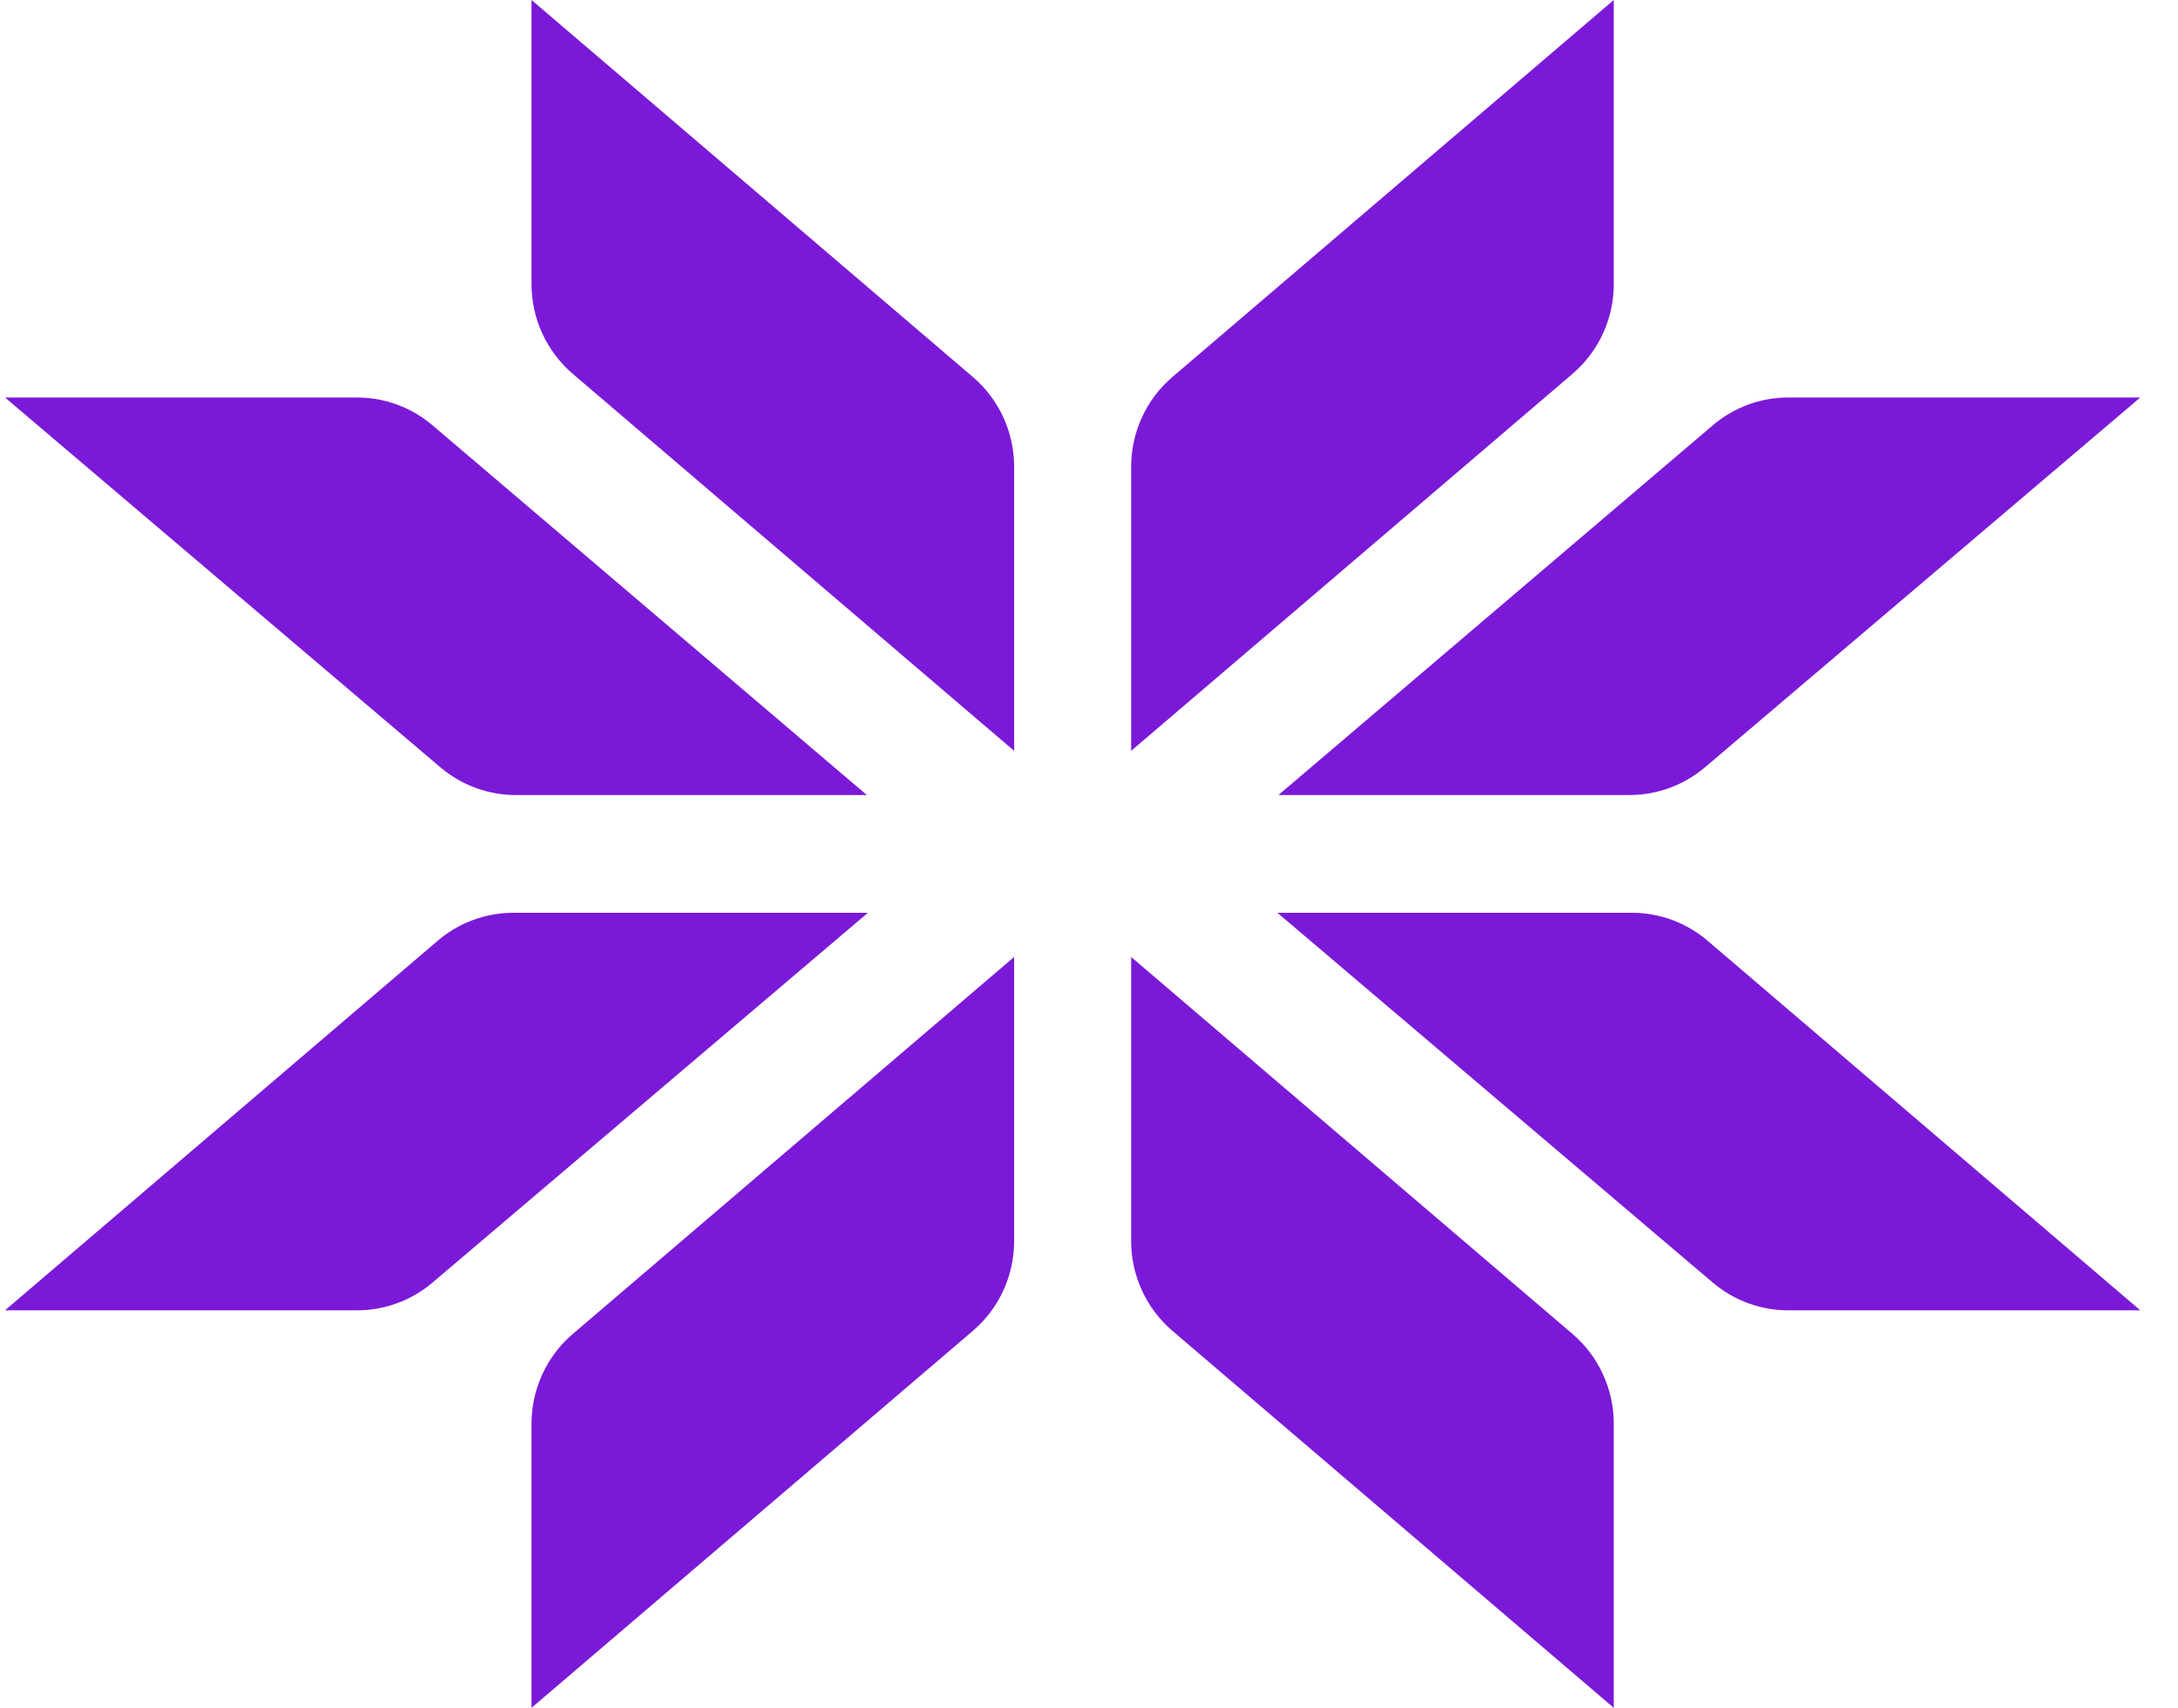
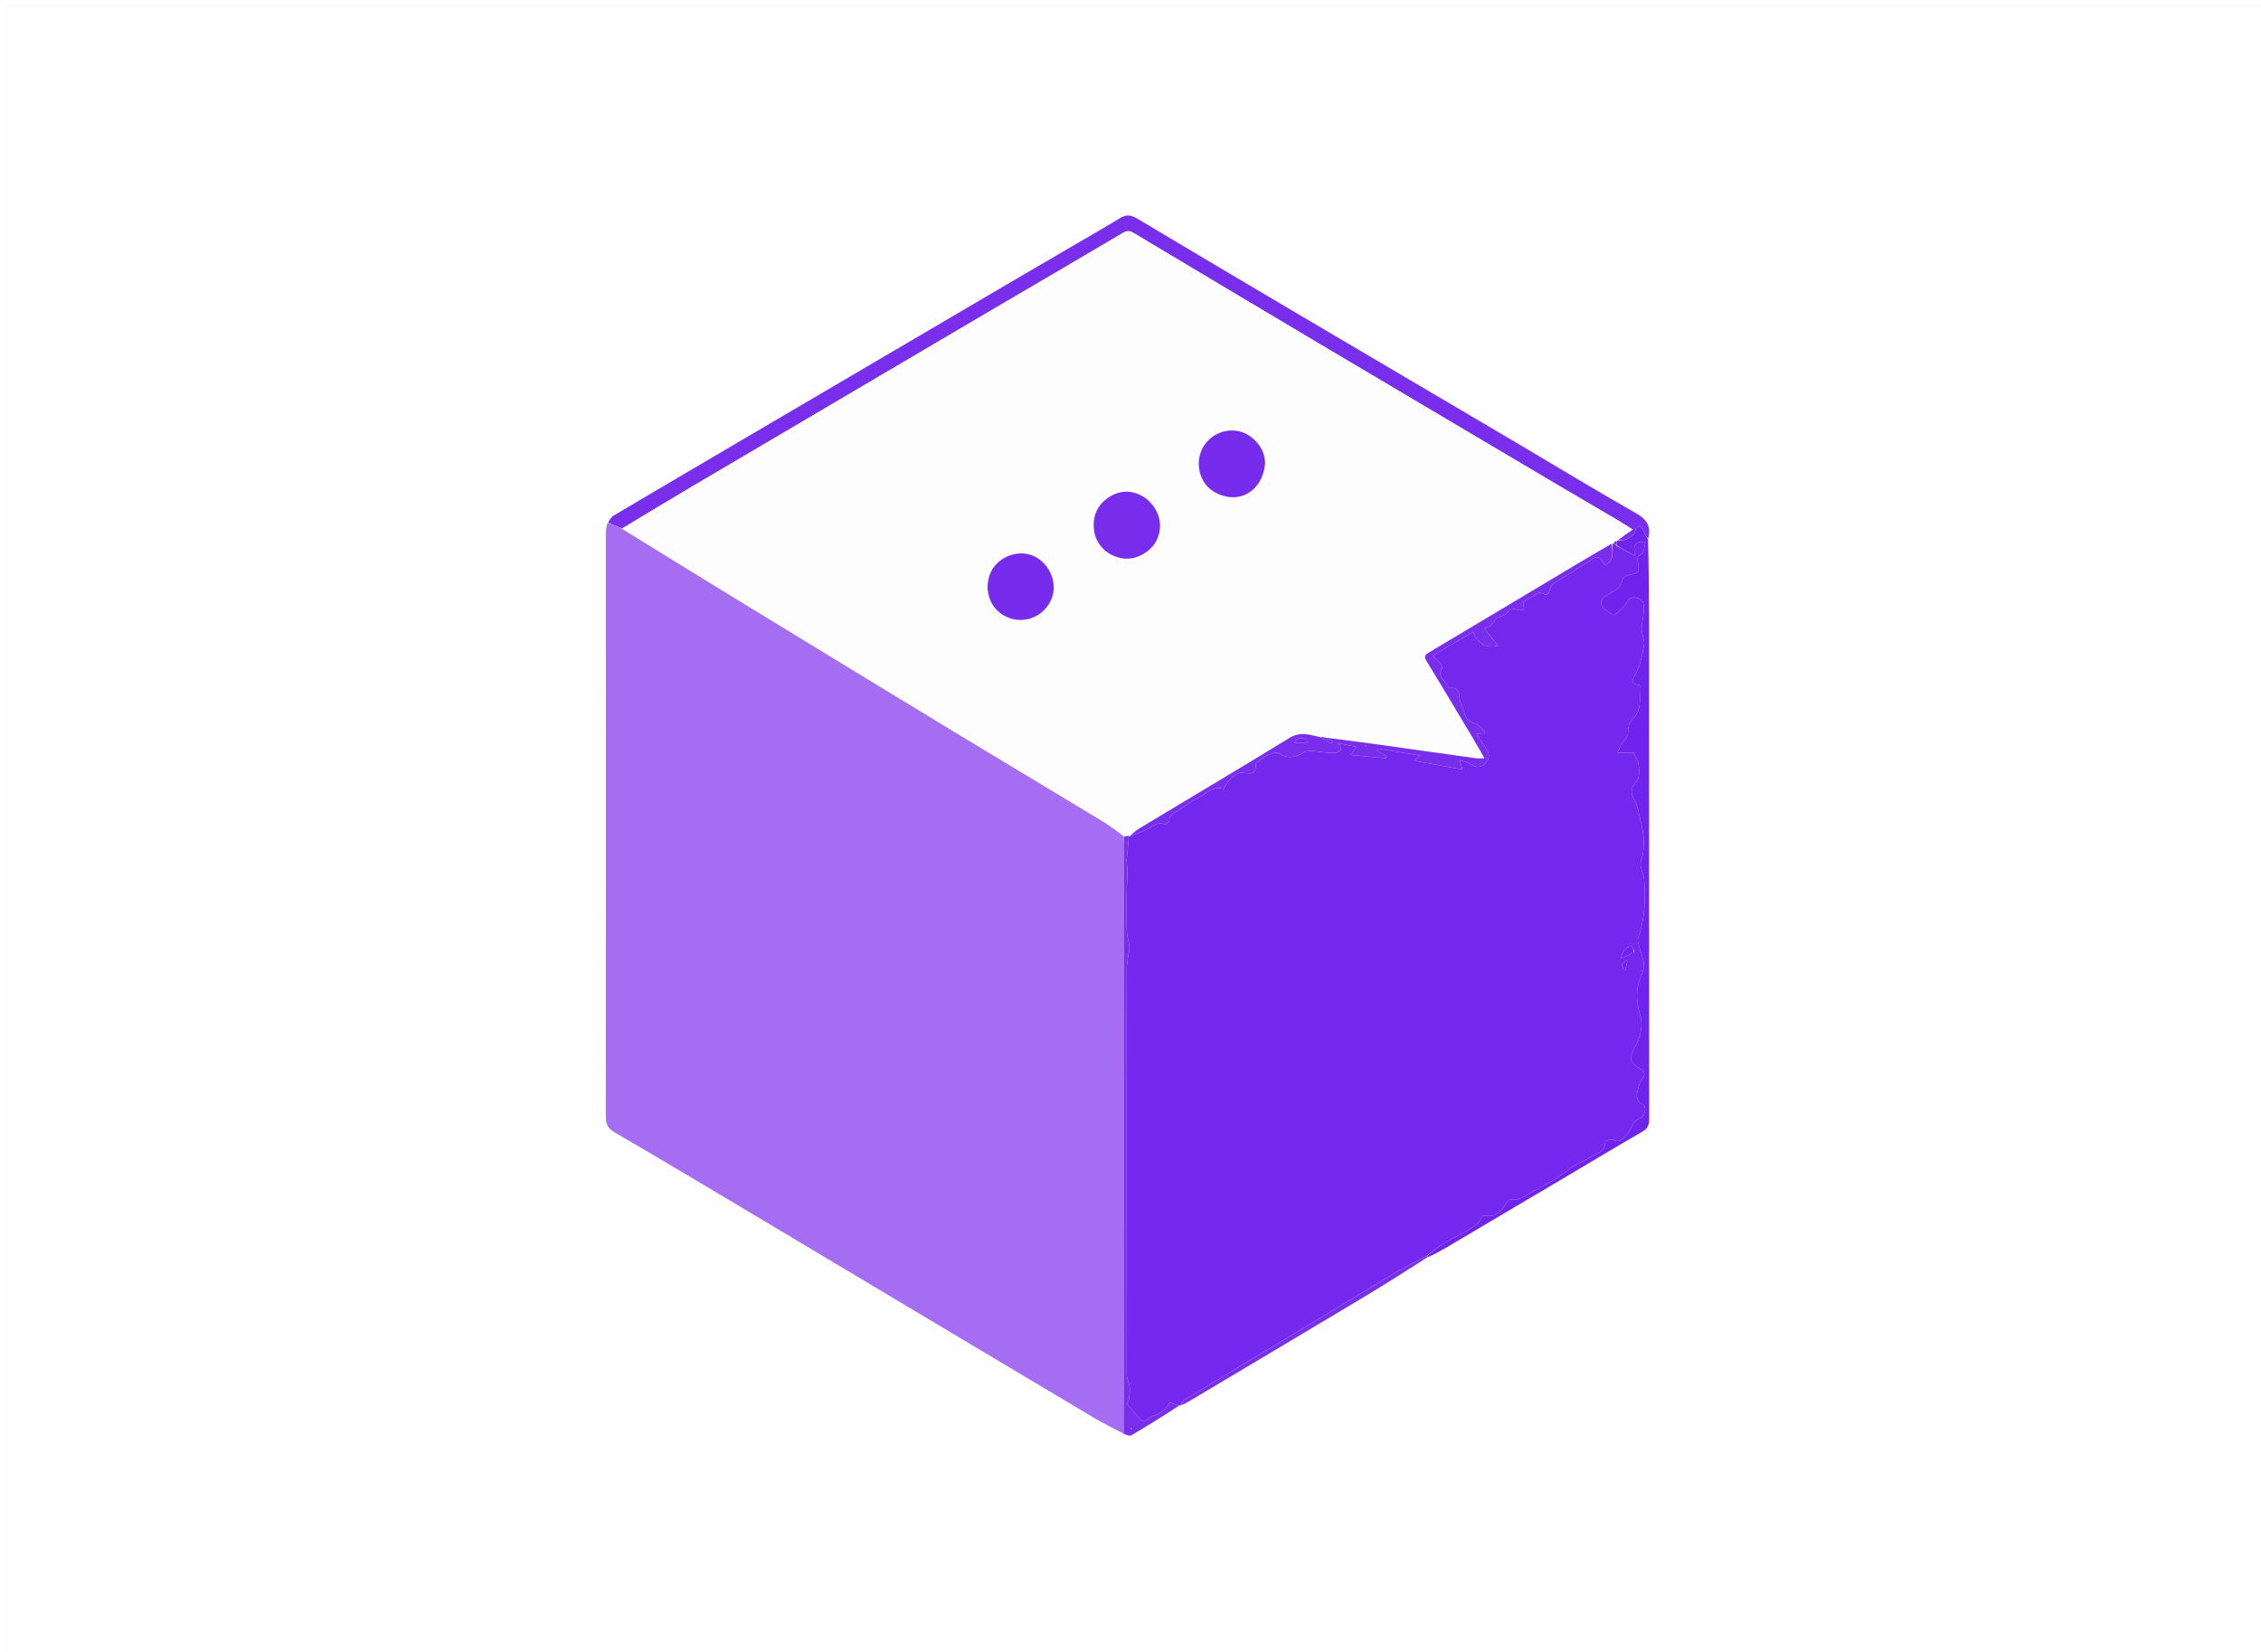
- <svg xmlns="http://www.w3.org/2000/svg" width="51" height="40" viewBox="0 0 51 40" fill="none">
-   <path d="M12.446 0L22.78 8.829C23.394 9.353 23.747 10.122 23.747 10.932V17.586L13.413 8.757C12.8 8.233 12.446 7.464 12.446 6.654V0Z" fill="#7B19D8" />
-   <path d="M12.446 40L22.78 31.171C23.394 30.647 23.747 29.878 23.747 29.068V22.414L13.413 31.243C12.8 31.767 12.446 32.536 12.446 33.346V40Z" fill="#7B19D8" />
-   <path d="M0.117 9.31L10.311 17.971C10.805 18.39 11.431 18.621 12.078 18.621H20.298L10.13 9.963C9.635 9.541 9.008 9.31 8.361 9.31H0.117Z" fill="#7B19D8" />
-   <path d="M0.117 30.69L10.248 22.035C10.743 21.611 11.371 21.379 12.021 21.379H20.323L10.129 30.039C9.635 30.459 9.009 30.69 8.362 30.69H0.117Z" fill="#7B19D8" />
-   <path d="M37.788 0L27.454 8.829C26.841 9.353 26.487 10.122 26.487 10.932V17.586L36.821 8.757C37.435 8.233 37.788 7.464 37.788 6.654V0Z" fill="#7B19D8" />
-   <path d="M37.788 40L27.454 31.171C26.841 30.647 26.487 29.878 26.487 29.068V22.414L36.821 31.243C37.435 31.767 37.788 32.536 37.788 33.346V40Z" fill="#7B19D8" />
-   <path d="M50.117 9.31L39.924 17.971C39.429 18.39 38.803 18.621 38.157 18.621H29.936L40.105 9.963C40.599 9.541 41.226 9.31 41.874 9.31H50.117Z" fill="#7B19D8" />
-   <path d="M50.117 30.69L39.986 22.035C39.491 21.611 38.863 21.379 38.214 21.379H29.912L40.105 30.039C40.599 30.459 41.225 30.69 41.872 30.69H50.117Z" fill="#7B19D8" />
+ <svg xmlns="http://www.w3.org/2000/svg" version="1.1" id="Layer_1" x="0px" y="0px" width="100%" viewBox="0 0 1467 1072" enable-background="new 0 0 1467 1072" xml:space="preserve">
+   <path fill="#FEFEFE" opacity="1" stroke="none" d=" M1064,1073   C709.333,1073 355.167,1073 1,1073   C1,715.667 1,358.333 1,1   C490,1 979,1 1468,1   C1468,358.333 1468,715.667 1468,1073   C1333.5,1073 1199,1073 1064,1073  M926.843,816.197   C930.942,813.862 935.073,811.581 939.134,809.181   C964.101,794.427 989.056,779.65 1014.01,764.872   C1031.211,754.685 1048.35,744.392 1065.645,734.369   C1068.997,732.426 1070.026,730.225 1070.022,726.431   C1069.921,618.448 1069.961,510.464 1069.942,402.481   C1069.938,384.992 1069.766,367.503 1069.939,349.134   C1071.309,341.728 1068.722,337.179 1061.782,333.238   C1035.577,318.357 1009.841,302.654 983.884,287.335   C935.408,258.725 886.88,230.207 838.416,201.579   C805.008,181.845 771.654,162.021 738.327,142.151   C734.679,139.976 731.585,138.718 727.331,141.248   C706.291,153.763 685.053,165.943 663.938,178.332   C605.757,212.466 547.6,246.641 489.44,280.81   C458.997,298.695 428.552,316.577 398.174,334.57   C396.534,335.541 395.497,337.53 393.517,339.551   C393.378,341.865 393.117,344.178 393.117,346.492   C393.14,472.592 393.222,598.692 393.093,724.791   C393.087,729.871 394.723,732.483 398.97,734.956   C423.992,749.527 448.872,764.347 473.748,779.169   C508.632,799.953 543.468,820.818 578.329,841.64   C622.336,867.924 666.327,894.234 710.38,920.44   C716.348,923.99 722.636,927 729.18,930.771   C730.796,931.055 732.875,932.13 733.956,931.498   C744.489,925.336 754.856,918.889 765.715,912.413   C765.715,912.413 766.005,912.06 766.728,911.971   C768.335,911.102 769.975,910.289 771.543,909.354   C809.118,886.964 846.722,864.62 884.237,842.128   C898.302,833.696 912.159,824.917 926.843,816.197  z" />
+   <path fill="#A46DF2" opacity="1" stroke="none" d=" M728.775,930.261   C722.636,927 716.348,923.99 710.38,920.44   C666.327,894.234 622.336,867.924 578.329,841.64   C543.468,820.818 508.632,799.953 473.748,779.169   C448.872,764.347 423.992,749.527 398.97,734.956   C394.723,732.483 393.087,729.871 393.093,724.791   C393.222,598.692 393.14,472.592 393.117,346.492   C393.117,344.178 393.378,341.865 394.171,339.4   C397.74,340.474 400.655,341.699 403.791,343.217   C431.665,360.471 459.291,377.477 486.978,394.383   C530.577,421.004 574.178,447.623 617.852,474.119   C650.002,493.625 682.293,512.899 714.465,532.367   C719.513,535.422 724.268,538.962 729.152,542.791   C729.123,544.471 729.079,545.636 729.079,546.802   C729.076,667.541 729.081,788.28 729.063,909.019   C729.062,916.1 728.876,923.18 728.775,930.261  z" />
+   <path fill="#7428ED" opacity="1" stroke="none" d=" M766.005,912.06   C766.005,912.06 765.715,912.413 765.281,912.12   C762.668,911.353 758.782,910.073 758.567,910.527   C755.936,916.095 751.034,918.076 745.737,919.713   C745.281,919.854 745.215,921.141 744.735,921.344   C743.548,921.846 741.535,922.705 741.068,922.229   C737.625,918.72 734.437,914.954 731.325,911.141   C731.086,910.848 732.305,909.604 732.414,908.746   C732.767,905.991 733.287,903.176 733.042,900.447   C732.791,897.636 731.098,894.9 731.093,892.13   C730.975,828.739 731.003,765.348 731.003,701.956   C731.003,677.468 730.918,652.98 731.084,628.493   C731.113,624.31 732.264,620.139 732.793,615.949   C732.934,614.83 732.796,613.646 732.607,612.522   C732.126,609.651 731.162,606.809 731.077,603.935   C730.856,596.445 731.037,588.944 730.993,581.448   C730.949,574.06 732.114,566.681 731.05,559.279   C730.844,557.846 731.249,556.325 731.373,554.844   C731.719,550.696 732.066,546.547 732.476,542.415   C732.54,542.431 732.644,542.511 733.044,542.664   C737.029,541.287 740.706,539.939 744.173,538.179   C747.745,536.365 750.698,533.041 755.457,534.835   C756.224,535.124 758.712,533.491 758.689,532.804   C758.558,528.915 761.393,527.934 763.949,526.367   C768.558,523.542 772.756,519.922 777.6,517.639   C782.897,515.142 787.223,509.506 794.106,511.975   C795.452,507.592 802.139,501.222 805.676,501.417   C810.115,501.662 815.29,503.954 814.689,496.015   C814.663,495.673 815.263,495.216 815.654,494.92   C817.746,493.335 819.691,491.406 822.024,490.33   C824.299,489.28 827.803,487.817 829.338,488.79   C835.182,492.493 840.182,491.791 845.729,488.347   C847.576,487.2 850.458,487.388 852.838,487.509   C856.94,487.717 861.044,488.846 865.101,488.648   C868.248,488.495 872.649,487.696 867.869,482.181   C872.427,483.126 876.015,483.869 880.024,484.7   C878.879,486.25 878.069,487.348 876.172,489.917   C884.709,490.726 892.016,491.419 899.322,492.112   C899.415,491.581 899.508,491.051 899.601,490.52   C897.542,489.391 895.482,488.263 893.423,487.135   C893.542,486.69 893.661,486.246 893.78,485.802   C902.729,487.254 911.678,488.705 921.328,490.271   C919.794,491.734 919.069,492.426 917.739,493.695   C928.466,495.657 938.374,497.469 948.855,499.387   C948.18,496.97 947.826,495.704 947.115,493.157   C950.411,494.485 952.811,495.085 954.802,496.337   C958.203,498.476 961.206,497.85 963.732,495.313   C966.524,492.508 966.759,489.252 964.302,485.859   C962.175,482.921 960.3,479.802 957.96,476.224   C959.939,476.348 961.287,476.432 962.636,476.517   C962.953,476.063 963.269,475.61 963.586,475.157   C961.471,473.189 959.591,469.93 957.198,469.494   C949.541,468.099 950.668,461.173 947.974,456.679   C945.81,453.069 948.956,445.479 940.465,446.531   C940.224,446.561 939.738,446.215 939.692,445.98   C938.891,441.839 931.981,439.837 935.623,433.922   C936.162,433.047 934.297,430.463 933.216,428.896   C932.46,427.802 931.143,427.094 929.299,425.571   C938.59,420.155 947.106,415.191 955.859,410.09   C958.567,417.856 964.899,421.057 972.061,418.989   C969.005,415.2 966.089,411.584 963.063,407.832   C966.997,406.77 966.917,406.712 970.487,401.778   C971.155,400.854 972.753,400.617 973.901,400.025   C975.141,399.385 976.664,398.966 977.52,397.979   C979.447,395.761 981.288,394.471 984.393,395.808   C985.569,396.315 987.196,395.775 988.834,395.702   C988.601,393.616 988.426,392.058 988.268,390.643   C992.011,388.474 995.442,386.486 999.011,384.418   C1004.048,386.784 1004.501,386.5 1006.121,381.123   C1006.482,379.923 1007.794,378.811 1008.937,378.08   C1015.995,373.568 1023.217,369.309 1030.215,364.709   C1037.13,360.162 1037.042,360.028 1041.209,366.814   C1047.896,363.901 1046.016,358.062 1046.191,352.768   C1046.39,352.67 1046.814,352.546 1046.974,352.855   C1047.744,353.436 1048.355,353.707 1049.032,354.33   C1052.755,356.516 1056.411,358.35 1060.756,360.531   C1059.543,352.985 1060.884,351.231 1067.666,351.623   C1066.792,354.556 1066.784,358.546 1065.005,359.63   C1062.315,361.269 1062.162,362.322 1062.753,365.017   C1064.057,370.97 1063.109,371.848 1056.957,373.126   C1055.376,373.454 1052.936,374.813 1052.793,375.941   C1052.318,379.677 1050.064,381.697 1047.284,383.493   C1045.864,384.41 1044.239,385.034 1042.899,386.045   C1041.495,387.105 1039.648,388.253 1039.17,389.74   C1037.629,394.535 1042.482,395.628 1044.848,398.021   C1045.58,398.762 1048.292,398.689 1049.167,397.924   C1051.603,395.796 1053.888,393.322 1055.613,390.593   C1058.234,386.447 1061.816,387.53 1064.725,389.081   C1066.104,389.816 1066.748,393.091 1066.661,395.171   C1066.478,399.572 1065.182,403.939 1065.135,408.329   C1065.099,411.665 1067.276,415.189 1066.725,418.323   C1065.564,424.924 1064.382,431.983 1061.083,437.607   C1058.24,442.454 1058.359,443.804 1063.954,444.581   C1063.431,452.047 1065.904,459.593 1059.846,466.015   C1057.865,468.116 1056.221,471.572 1056.334,474.329   C1056.457,477.289 1055.585,478.577 1053.73,480.505   C1051.834,482.475 1050.995,485.463 1049.492,488.399   C1054.114,488.399 1057.347,488.399 1059.746,488.399   C1061.142,491.369 1062.902,493.612 1063.158,496.015   C1063.522,499.445 1063.998,503.826 1062.28,506.327   C1057.849,512.777 1057.511,513.42 1061.053,520.356   C1062.641,523.467 1063.147,527.157 1063.975,530.624   C1064.882,534.421 1065.876,538.233 1066.306,542.096   C1066.682,545.472 1066.461,548.938 1066.238,552.347   C1066.122,554.119 1065.588,555.91 1064.969,557.592   C1063.186,562.445 1066.445,566.551 1066.783,570.966   C1067.756,583.67 1067.293,596.352 1062.85,608.594   C1062.29,610.136 1063.021,612.254 1063.462,614.029   C1064.472,618.097 1066.44,622.095 1066.559,626.164   C1066.659,629.611 1064.825,633.157 1063.642,636.588   C1061.064,644.07 1062.089,651.543 1064.177,658.778   C1066.356,666.328 1064.196,673.203 1060.862,679.335   C1057.001,686.437 1056.889,689.398 1064.016,693.433   C1067.323,695.306 1067.824,697.223 1065.536,700.169   C1064.734,701.203 1064.049,702.452 1063.723,703.71   C1062.522,708.339 1059.699,712.967 1065.872,716.851   C1069.069,718.863 1066.979,724.944 1063.32,726.077   C1062.092,726.457 1060.785,727.425 1060.084,728.498   C1058.408,731.064 1057.561,734.351 1055.462,736.413   C1053.311,738.527 1051.216,742.232 1046.699,739.69   C1045.483,739.006 1041.423,740.55 1041.444,740.906   C1041.854,747.767 1035.87,748.507 1031.945,750.937   C1026.94,754.036 1021.393,755.849 1016.619,759.837   C1010.344,765.078 1002.643,768.645 995.447,772.743   C990.785,775.397 986.535,779.258 980.403,778.225   C979.547,778.081 978.036,779.473 977.442,780.507   C973.16,787.947 968.945,790.171 962.059,788.728   C960.925,790.609 960.26,792.833 958.767,793.968   C955.211,796.668 951.46,799.271 947.434,801.159   C939.626,804.819 932.562,809.503 925.63,815.045   C918.285,818.855 911.154,822.387 904.339,826.449   C885.548,837.65 866.914,849.113 848.174,860.399   C821.626,876.386 795.027,892.286 768.514,908.329   C767.351,909.033 766.826,910.792 766.005,912.06  M1060.497,617.783   C1059.839,616.53 1059.147,614.183 1058.53,614.202   C1054.807,614.319 1052.992,616.802 1051.627,621.85   C1055.228,620.374 1057.625,619.391 1060.497,617.783  M1052.489,626.068   C1052.783,627.299 1053.077,628.53 1053.37,629.76   C1053.793,629.671 1054.216,629.581 1054.639,629.491   C1055.047,627.528 1055.455,625.565 1055.863,623.602   C1055.549,623.454 1055.235,623.306 1054.921,623.158   C1054.218,623.914 1053.516,624.671 1052.489,626.068  z" />
+   <path fill="#792EEC" opacity="1" stroke="none" d=" M403.57,342.924   C400.655,341.699 397.74,340.474 394.502,339.147   C395.497,337.53 396.534,335.541 398.174,334.57   C428.552,316.577 458.997,298.695 489.44,280.81   C547.6,246.641 605.757,212.466 663.938,178.332   C685.053,165.943 706.291,153.763 727.331,141.248   C731.585,138.718 734.679,139.976 738.327,142.151   C771.654,162.021 805.008,181.845 838.416,201.579   C886.88,230.207 935.408,258.725 983.884,287.335   C1009.841,302.654 1035.577,318.357 1061.782,333.238   C1068.722,337.179 1071.309,341.728 1069.421,349.549   C1068.273,348.676 1067.672,347.373 1067.006,346.105   C1066.286,344.735 1065.803,342.658 1064.684,342.207   C1062.634,341.379 1061.336,342.372 1060.822,345.044   C1060.176,348.405 1052.731,351.816 1049.932,350.294   C1052.919,348 1055.812,346.027 1059.281,343.66   C1055.855,341.479 1053.254,339.714 1050.551,338.121   C1038.068,330.767 1025.529,323.509 1013.062,316.129   C960.75,285.163 908.431,254.21 856.165,223.166   C816.075,199.353 776.055,175.423 736.034,151.496   C733.616,150.051 731.792,149.267 728.854,151.01   C700.927,167.583 672.84,183.887 644.852,200.359   C579.831,238.626 514.828,276.923 449.845,315.254   C434.365,324.385 418.992,333.696 403.57,342.924  z" />
+   <path fill="#7023EC" opacity="1" stroke="none" d=" M1049.837,350.615   C1052.731,351.816 1060.176,348.405 1060.822,345.044   C1061.336,342.372 1062.634,341.379 1064.684,342.207   C1065.803,342.658 1066.286,344.735 1067.006,346.105   C1067.672,347.373 1068.273,348.676 1069.287,349.989   C1069.766,367.503 1069.938,384.992 1069.942,402.481   C1069.961,510.464 1069.921,618.448 1070.022,726.431   C1070.026,730.225 1068.997,732.426 1065.645,734.369   C1048.35,744.392 1031.211,754.685 1014.01,764.872   C989.056,779.65 964.101,794.427 939.134,809.181   C935.073,811.581 930.942,813.862 926.443,815.925   C926.025,815.439 926.006,815.224 925.988,815.01   C932.562,809.503 939.626,804.819 947.434,801.159   C951.46,799.271 955.211,796.668 958.767,793.968   C960.26,792.833 960.925,790.609 962.059,788.728   C968.945,790.171 973.16,787.947 977.442,780.507   C978.036,779.473 979.547,778.081 980.403,778.225   C986.535,779.258 990.785,775.397 995.447,772.743   C1002.643,768.645 1010.344,765.078 1016.619,759.837   C1021.393,755.849 1026.94,754.036 1031.945,750.937   C1035.87,748.507 1041.854,747.767 1041.444,740.906   C1041.423,740.55 1045.483,739.006 1046.699,739.69   C1051.216,742.232 1053.311,738.527 1055.462,736.413   C1057.561,734.351 1058.408,731.064 1060.084,728.498   C1060.785,727.425 1062.092,726.457 1063.32,726.077   C1066.979,724.944 1069.069,718.863 1065.872,716.851   C1059.699,712.967 1062.522,708.339 1063.723,703.71   C1064.049,702.452 1064.734,701.203 1065.536,700.169   C1067.824,697.223 1067.323,695.306 1064.016,693.433   C1056.889,689.398 1057.001,686.437 1060.862,679.335   C1064.196,673.203 1066.356,666.328 1064.177,658.778   C1062.089,651.543 1061.064,644.07 1063.642,636.588   C1064.825,633.157 1066.659,629.611 1066.559,626.164   C1066.44,622.095 1064.472,618.097 1063.462,614.029   C1063.021,612.254 1062.29,610.136 1062.85,608.594   C1067.293,596.352 1067.756,583.67 1066.783,570.966   C1066.445,566.551 1063.186,562.445 1064.969,557.592   C1065.588,555.91 1066.122,554.119 1066.238,552.347   C1066.461,548.938 1066.682,545.472 1066.306,542.096   C1065.876,538.233 1064.882,534.421 1063.975,530.624   C1063.147,527.157 1062.641,523.467 1061.053,520.356   C1057.511,513.42 1057.849,512.777 1062.28,506.327   C1063.998,503.826 1063.522,499.445 1063.158,496.015   C1062.902,493.612 1061.142,491.369 1059.746,488.399   C1057.347,488.399 1054.114,488.399 1049.492,488.399   C1050.995,485.463 1051.834,482.475 1053.73,480.505   C1055.585,478.577 1056.457,477.289 1056.334,474.329   C1056.221,471.572 1057.865,468.116 1059.846,466.015   C1065.904,459.593 1063.431,452.047 1063.954,444.581   C1058.359,443.804 1058.24,442.454 1061.083,437.607   C1064.382,431.983 1065.564,424.924 1066.725,418.323   C1067.276,415.189 1065.099,411.665 1065.135,408.329   C1065.182,403.939 1066.478,399.572 1066.661,395.171   C1066.748,393.091 1066.104,389.816 1064.725,389.081   C1061.816,387.53 1058.234,386.447 1055.613,390.593   C1053.888,393.322 1051.603,395.796 1049.167,397.924   C1048.292,398.689 1045.58,398.762 1044.848,398.021   C1042.482,395.628 1037.629,394.535 1039.17,389.74   C1039.648,388.253 1041.495,387.105 1042.899,386.045   C1044.239,385.034 1045.864,384.41 1047.284,383.493   C1050.064,381.697 1052.318,379.677 1052.793,375.941   C1052.936,374.813 1055.376,373.454 1056.957,373.126   C1063.109,371.848 1064.057,370.97 1062.753,365.017   C1062.162,362.322 1062.315,361.269 1065.005,359.63   C1066.784,358.546 1066.792,354.556 1067.666,351.623   C1060.884,351.231 1059.543,352.985 1060.756,360.531   C1056.411,358.35 1052.755,356.516 1049.037,353.949   C1048.982,352.453 1048.988,351.689 1049.201,350.839   C1049.408,350.751 1049.837,350.615 1049.837,350.615  z" />
+   <path fill="#792EEC" opacity="1" stroke="none" d=" M732.413,542.398   C732.066,546.547 731.719,550.696 731.373,554.844   C731.249,556.325 730.844,557.846 731.05,559.279   C732.114,566.681 730.949,574.06 730.993,581.448   C731.037,588.944 730.856,596.445 731.077,603.935   C731.162,606.809 732.126,609.651 732.607,612.522   C732.796,613.646 732.934,614.83 732.793,615.949   C732.264,620.139 731.113,624.31 731.084,628.493   C730.918,652.98 731.003,677.468 731.003,701.956   C731.003,765.348 730.975,828.739 731.093,892.13   C731.098,894.9 732.791,897.636 733.042,900.447   C733.287,903.176 732.767,905.991 732.414,908.746   C732.305,909.604 731.086,910.848 731.325,911.141   C734.437,914.954 737.625,918.72 741.068,922.229   C741.535,922.705 743.548,921.846 744.735,921.344   C745.215,921.141 745.281,919.854 745.737,919.713   C751.034,918.076 755.936,916.095 758.567,910.527   C758.782,910.073 762.668,911.353 765.059,912.175   C754.856,918.889 744.489,925.336 733.956,931.498   C732.875,932.13 730.796,931.055 728.978,930.516   C728.876,923.18 729.062,916.1 729.063,909.019   C729.081,788.28 729.076,667.541 729.079,546.802   C729.079,545.636 729.123,544.471 729.471,542.876   C730.668,542.431 731.541,542.414 732.413,542.398  M733.797,926.392   C733.793,926.786 733.789,927.181 733.785,927.575   C733.948,927.577 734.254,927.589 734.255,927.578   C734.285,927.186 734.287,926.791 733.797,926.392  z" />
+   <path fill="#792EEC" opacity="1" stroke="none" d=" M925.63,815.045   C926.006,815.224 926.025,815.439 926.077,815.974   C912.159,824.917 898.302,833.696 884.237,842.128   C846.722,864.62 809.118,886.964 771.543,909.354   C769.975,910.289 768.335,911.102 766.366,912.016   C766.826,910.792 767.351,909.033 768.514,908.329   C795.027,892.286 821.626,876.386 848.174,860.399   C866.914,849.113 885.548,837.65 904.339,826.449   C911.154,822.387 918.285,818.855 925.63,815.045  z" />
+   <path fill="#FDFDFE" opacity="1" stroke="none" d=" M732.476,542.415   C731.541,542.414 730.668,542.431 729.477,542.362   C724.268,538.962 719.513,535.422 714.465,532.367   C682.293,512.899 650.002,493.625 617.852,474.119   C574.178,447.623 530.577,421.004 486.978,394.383   C459.291,377.477 431.665,360.471 403.791,343.217   C418.992,333.696 434.365,324.385 449.845,315.254   C514.828,276.923 579.831,238.626 644.852,200.359   C672.84,183.887 700.927,167.583 728.854,151.01   C731.792,149.267 733.616,150.051 736.034,151.496   C776.055,175.423 816.075,199.353 856.165,223.166   C908.431,254.21 960.75,285.163 1013.062,316.129   C1025.529,323.509 1038.068,330.767 1050.551,338.121   C1053.254,339.714 1055.855,341.479 1059.281,343.66   C1055.812,346.027 1052.919,348 1049.932,350.294   C1049.837,350.615 1049.408,350.751 1048.908,350.819   C1047.877,351.439 1047.346,351.992 1046.814,352.546   C1046.814,352.546 1046.39,352.67 1045.825,352.785   C1034.971,359.035 1024.677,365.163 1014.394,371.31   C985.264,388.725 956.148,406.162 926.996,423.539   C924.571,424.984 923.771,426.06 925.546,428.954   C936.074,446.12 946.348,463.442 956.675,480.731   C958.76,484.221 960.707,487.792 963.175,492.128   C960.711,492.128 959.257,492.298 957.854,492.103   C935.773,489.026 913.703,485.864 891.62,482.804   C880.765,481.3 869.887,479.963 858.697,478.385   C857.896,478.227 857.418,478.235 856.635,478.026   C849.761,476.773 843.59,474.62 836.783,478.799   C804.594,498.562 772.091,517.815 739.735,537.308   C737.234,538.815 735.001,540.766 732.644,542.511   C732.644,542.511 732.54,542.431 732.476,542.415  M742.637,322.82   C734.999,317.89 727.187,317.754 719.605,322.631   C711.866,327.608 708.736,335.046 709.847,344.112   C711.024,353.725 718.927,361.18 728.91,362.432   C737.718,363.537 747.608,357.68 751.022,349.338   C754.854,339.976 751.828,329.806 742.637,322.82  M820.841,300.568   C820.768,293.323 817.238,287.921 811.735,283.602   C802.387,276.266 788.217,278.743 781.431,288.874   C774.591,299.085 777.758,313.595 788.087,319.373   C803.317,327.892 818.92,319.345 820.841,300.568  M679.419,368.117   C675.803,363.201 671.059,360.017 664.957,359.295   C655.067,358.125 645.1,364.316 642.06,373.312   C638.701,383.254 642.265,393.85 650.722,399.068   C659.283,404.35 670.299,403.091 677.321,396.029   C684.809,388.497 685.81,377.793 679.419,368.117  z" />
+   <path fill="#792EEC" opacity="1" stroke="none" d=" M859.02,478.551   C869.887,479.963 880.765,481.3 891.62,482.804   C913.703,485.864 935.773,489.026 957.854,492.103   C959.257,492.298 960.711,492.128 963.175,492.128   C960.707,487.792 958.76,484.221 956.675,480.731   C946.348,463.442 936.074,446.12 925.546,428.954   C923.771,426.06 924.571,424.984 926.996,423.539   C956.148,406.162 985.264,388.725 1014.394,371.31   C1024.677,365.163 1034.971,359.035 1045.626,352.882   C1046.016,358.062 1047.896,363.901 1041.209,366.814   C1037.042,360.028 1037.13,360.162 1030.215,364.709   C1023.217,369.309 1015.995,373.568 1008.937,378.08   C1007.794,378.811 1006.482,379.923 1006.121,381.123   C1004.501,386.5 1004.048,386.784 999.011,384.418   C995.442,386.486 992.011,388.474 988.268,390.643   C988.426,392.058 988.601,393.616 988.834,395.702   C987.196,395.775 985.569,396.315 984.393,395.808   C981.288,394.471 979.447,395.761 977.52,397.979   C976.664,398.966 975.141,399.385 973.901,400.025   C972.753,400.617 971.155,400.854 970.487,401.778   C966.917,406.712 966.997,406.77 963.063,407.832   C966.089,411.584 969.005,415.2 972.061,418.989   C964.899,421.057 958.567,417.856 955.859,410.09   C947.106,415.191 938.59,420.155 929.299,425.571   C931.143,427.094 932.46,427.802 933.216,428.896   C934.297,430.463 936.162,433.047 935.623,433.922   C931.981,439.837 938.891,441.839 939.692,445.98   C939.738,446.215 940.224,446.561 940.465,446.531   C948.956,445.479 945.81,453.069 947.974,456.679   C950.668,461.173 949.541,468.099 957.198,469.494   C959.591,469.93 961.471,473.189 963.586,475.157   C963.269,475.61 962.953,476.063 962.636,476.517   C961.287,476.432 959.939,476.348 957.96,476.224   C960.3,479.802 962.175,482.921 964.302,485.859   C966.759,489.252 966.524,492.508 963.732,495.313   C961.206,497.85 958.203,498.476 954.802,496.337   C952.811,495.085 950.411,494.485 947.115,493.157   C947.826,495.704 948.18,496.97 948.855,499.387   C938.374,497.469 928.466,495.657 917.739,493.695   C919.069,492.426 919.794,491.734 921.328,490.271   C911.678,488.705 902.729,487.254 893.78,485.802   C893.661,486.246 893.542,486.69 893.423,487.135   C895.482,488.263 897.542,489.391 899.601,490.52   C899.508,491.051 899.415,491.581 899.322,492.112   C892.016,491.419 884.709,490.726 876.172,489.917   C878.069,487.348 878.879,486.25 880.024,484.7   C876.015,483.869 872.427,483.126 867.869,482.181   C872.649,487.696 868.248,488.495 865.101,488.648   C861.044,488.846 856.94,487.717 852.838,487.509   C850.458,487.388 847.576,487.2 845.729,488.347   C840.182,491.791 835.182,492.493 829.338,488.79   C827.803,487.817 824.299,489.28 822.024,490.33   C819.691,491.406 817.746,493.335 815.654,494.92   C815.263,495.216 814.663,495.673 814.689,496.015   C815.29,503.954 810.115,501.662 805.676,501.417   C802.139,501.222 795.452,507.592 794.106,511.975   C787.223,509.506 782.897,515.142 777.6,517.639   C772.756,519.922 768.558,523.542 763.949,526.367   C761.393,527.934 758.558,528.915 758.689,532.804   C758.712,533.491 756.224,535.124 755.457,534.835   C750.698,533.041 747.745,536.365 744.173,538.179   C740.706,539.939 737.029,541.287 733.044,542.664   C735.001,540.766 737.234,538.815 739.735,537.308   C772.091,517.815 804.594,498.562 836.783,478.799   C843.59,474.62 849.761,476.773 856.672,478.4   C859.324,480.067 861.633,481.144 863.942,482.221   C864.085,481.77 864.228,481.319 864.371,480.869   C862.587,480.096 860.803,479.323 859.02,478.551  M847.518,479.731   C842.771,478.567 842.771,478.567 839.966,481.933   C843.126,481.933 845.657,481.944 848.184,481.851   C848.229,481.849 848.228,480.613 847.518,479.731  M886.567,484.298   C886.295,484.013 886.025,483.726 885.736,483.459   C885.728,483.452 885.513,483.669 885.395,483.781   C885.668,484.066 885.941,484.351 886.567,484.298  M950.507,492.474   C950.507,492.474 950.508,492.513 950.507,492.474  M879.474,482.493   C879.474,482.493 879.513,482.492 879.474,482.493  z" />
+   <path fill="#7023EC" opacity="1" stroke="none" d=" M1060.26,618.096   C1057.625,619.391 1055.228,620.374 1051.627,621.85   C1052.992,616.802 1054.807,614.319 1058.53,614.202   C1059.147,614.183 1059.839,616.53 1060.26,618.096  z" />
+   <path fill="#7023EC" opacity="1" stroke="none" d=" M1052.651,625.748   C1053.516,624.671 1054.218,623.914 1054.921,623.158   C1055.235,623.306 1055.549,623.454 1055.863,623.602   C1055.455,625.565 1055.047,627.528 1054.639,629.491   C1054.216,629.581 1053.793,629.671 1053.37,629.76   C1053.077,628.53 1052.783,627.299 1052.651,625.748  z" />
+   <path fill="#792EEC" opacity="1" stroke="none" d=" M1046.974,352.855   C1047.346,351.992 1047.877,351.439 1048.701,350.906   C1048.988,351.689 1048.982,352.453 1048.971,353.597   C1048.355,353.707 1047.744,353.436 1046.974,352.855  z" />
+   <path fill="#7428ED" opacity="1" stroke="none" d=" M734.045,926.395   C734.287,926.791 734.285,927.186 734.255,927.578   C734.254,927.589 733.948,927.577 733.785,927.575   C733.789,927.181 733.793,926.786 734.045,926.395  z" />
+   <path fill="#782DED" opacity="1" stroke="none" d=" M742.942,323.017   C751.828,329.806 754.854,339.976 751.022,349.338   C747.608,357.68 737.718,363.537 728.91,362.432   C718.927,361.18 711.024,353.725 709.847,344.112   C708.736,335.046 711.866,327.608 719.605,322.631   C727.187,317.754 734.999,317.89 742.942,323.017  z" />
+   <path fill="#772CED" opacity="1" stroke="none" d=" M820.841,301   C818.92,319.345 803.317,327.892 788.087,319.373   C777.758,313.595 774.591,299.085 781.431,288.874   C788.217,278.743 802.387,276.266 811.735,283.602   C817.238,287.921 820.768,293.323 820.841,301  z" />
+   <path fill="#772CED" opacity="1" stroke="none" d=" M679.648,368.403   C685.81,377.793 684.809,388.497 677.321,396.029   C670.299,403.091 659.283,404.35 650.722,399.068   C642.265,393.85 638.701,383.254 642.06,373.312   C645.1,364.316 655.067,358.125 664.957,359.295   C671.059,360.017 675.803,363.201 679.648,368.403  z" />
+   <path fill="#7428ED" opacity="1" stroke="none" d=" M858.697,478.385   C860.803,479.323 862.587,480.096 864.371,480.869   C864.228,481.319 864.085,481.77 863.942,482.221   C861.633,481.144 859.324,480.067 856.978,478.616   C857.418,478.235 857.896,478.227 858.697,478.385  z" />
+   <path fill="#7428ED" opacity="1" stroke="none" d=" M847.883,479.842   C848.228,480.613 848.229,481.849 848.184,481.851   C845.657,481.944 843.126,481.933 839.966,481.933   C842.771,478.567 842.771,478.567 847.883,479.842  z" />
+   <path fill="#7428ED" opacity="1" stroke="none" d=" M886.39,484.467   C885.941,484.351 885.668,484.066 885.395,483.781   C885.513,483.669 885.728,483.452 885.736,483.459   C886.025,483.726 886.295,484.013 886.39,484.467  z" />
+   <path fill="#FDFDFE" opacity="1" stroke="none" d=" M950.507,492.493   C950.508,492.513 950.507,492.474 950.507,492.493  z" />
+   <path fill="#FDFDFE" opacity="1" stroke="none" d=" M879.494,482.493   C879.513,482.492 879.474,482.493 879.494,482.493  z" />
</svg>
